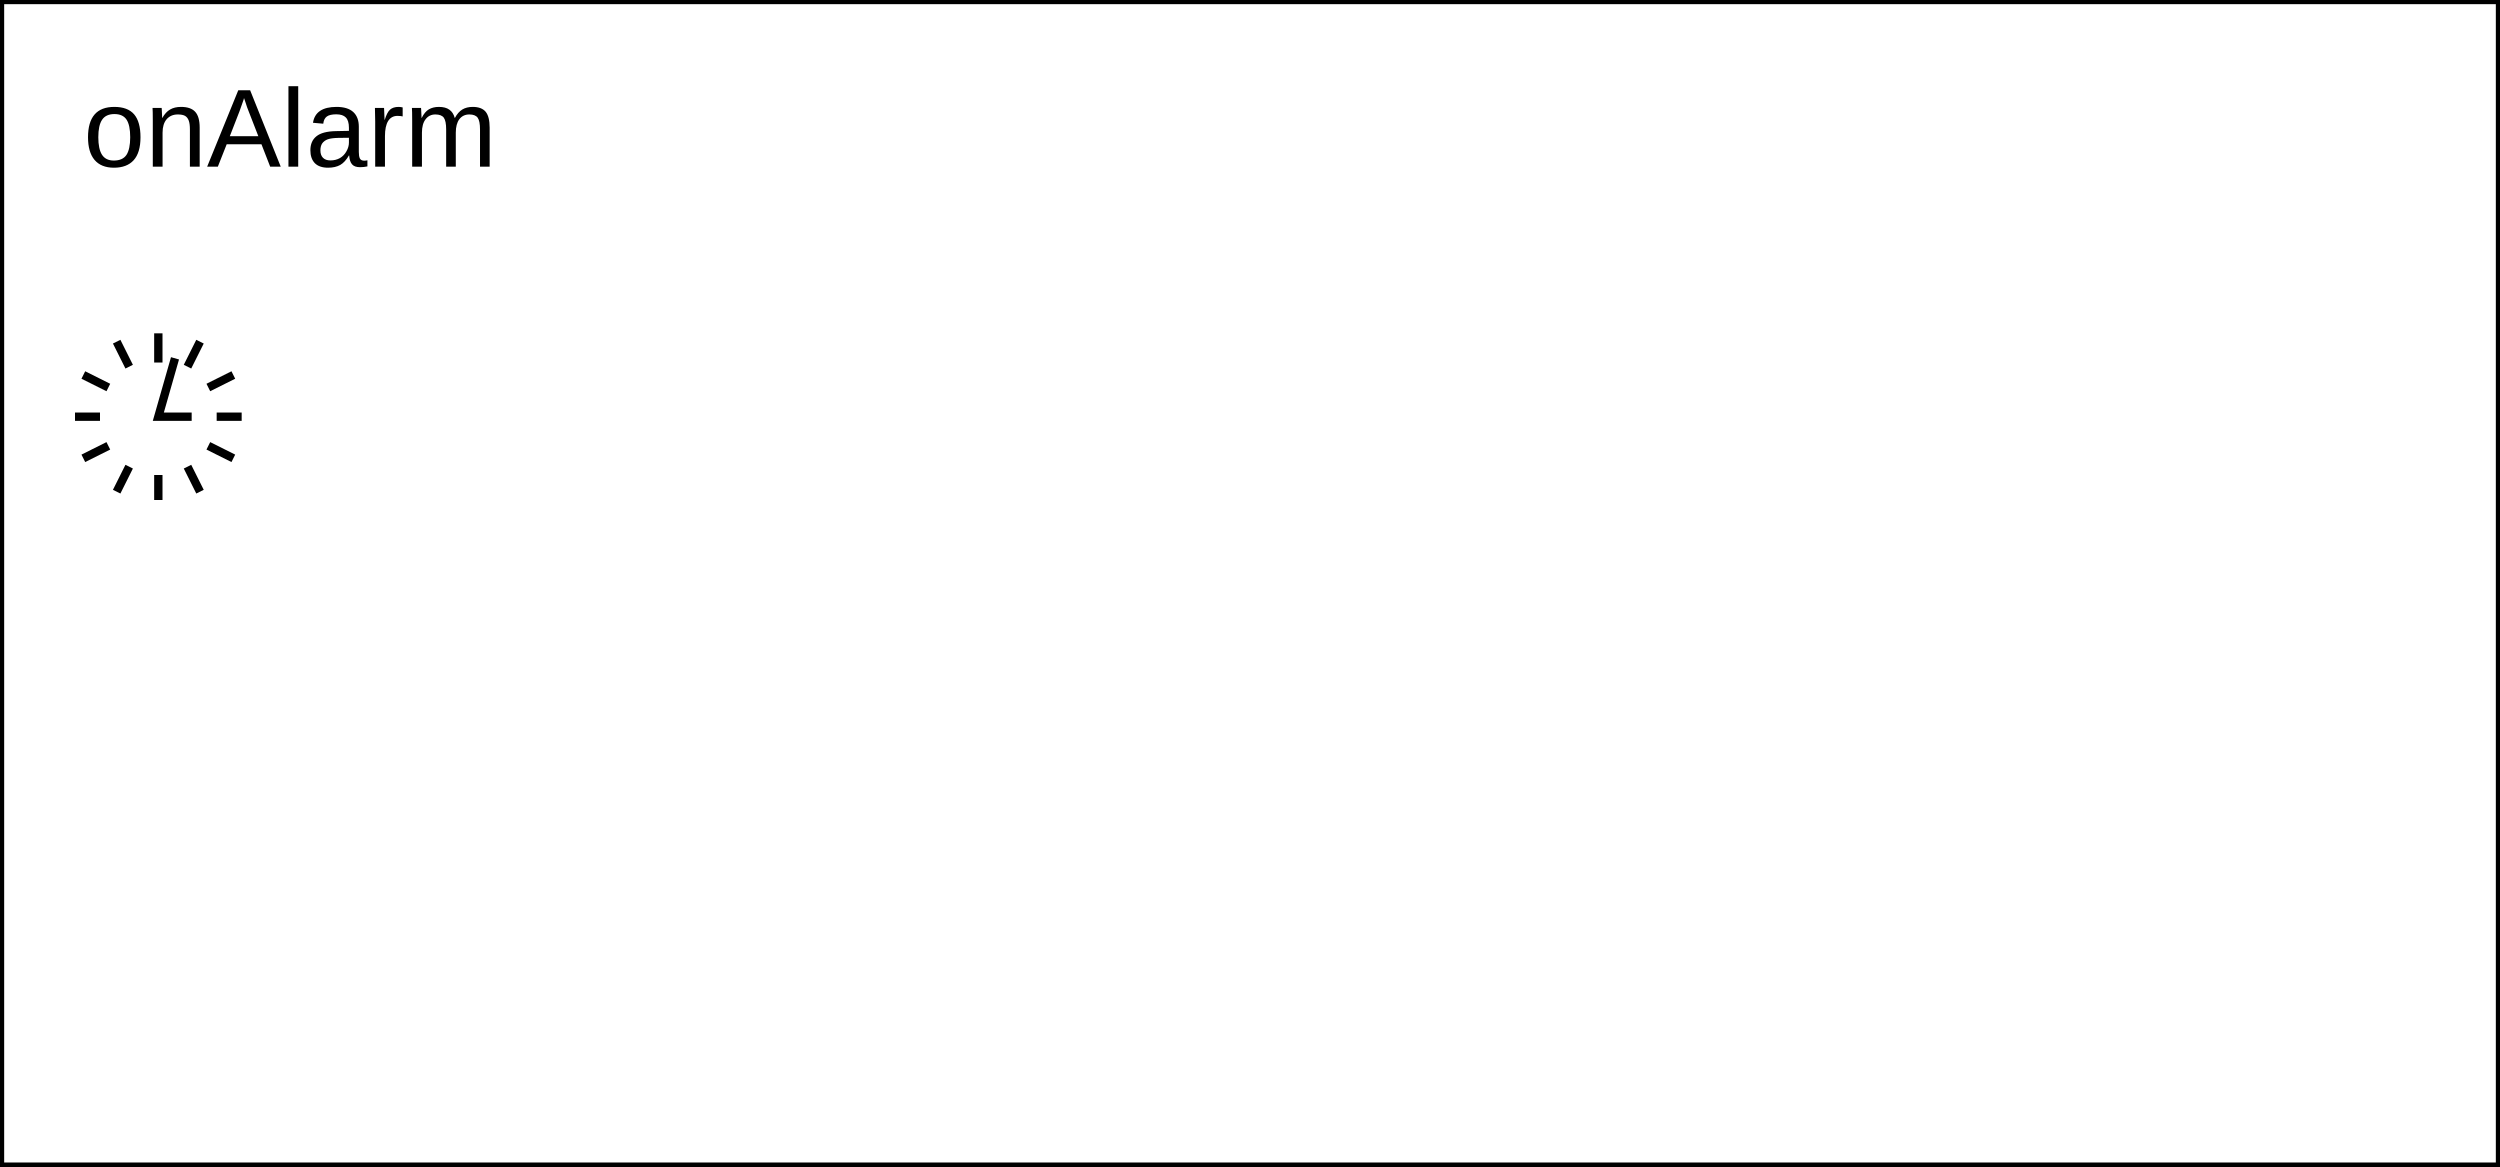
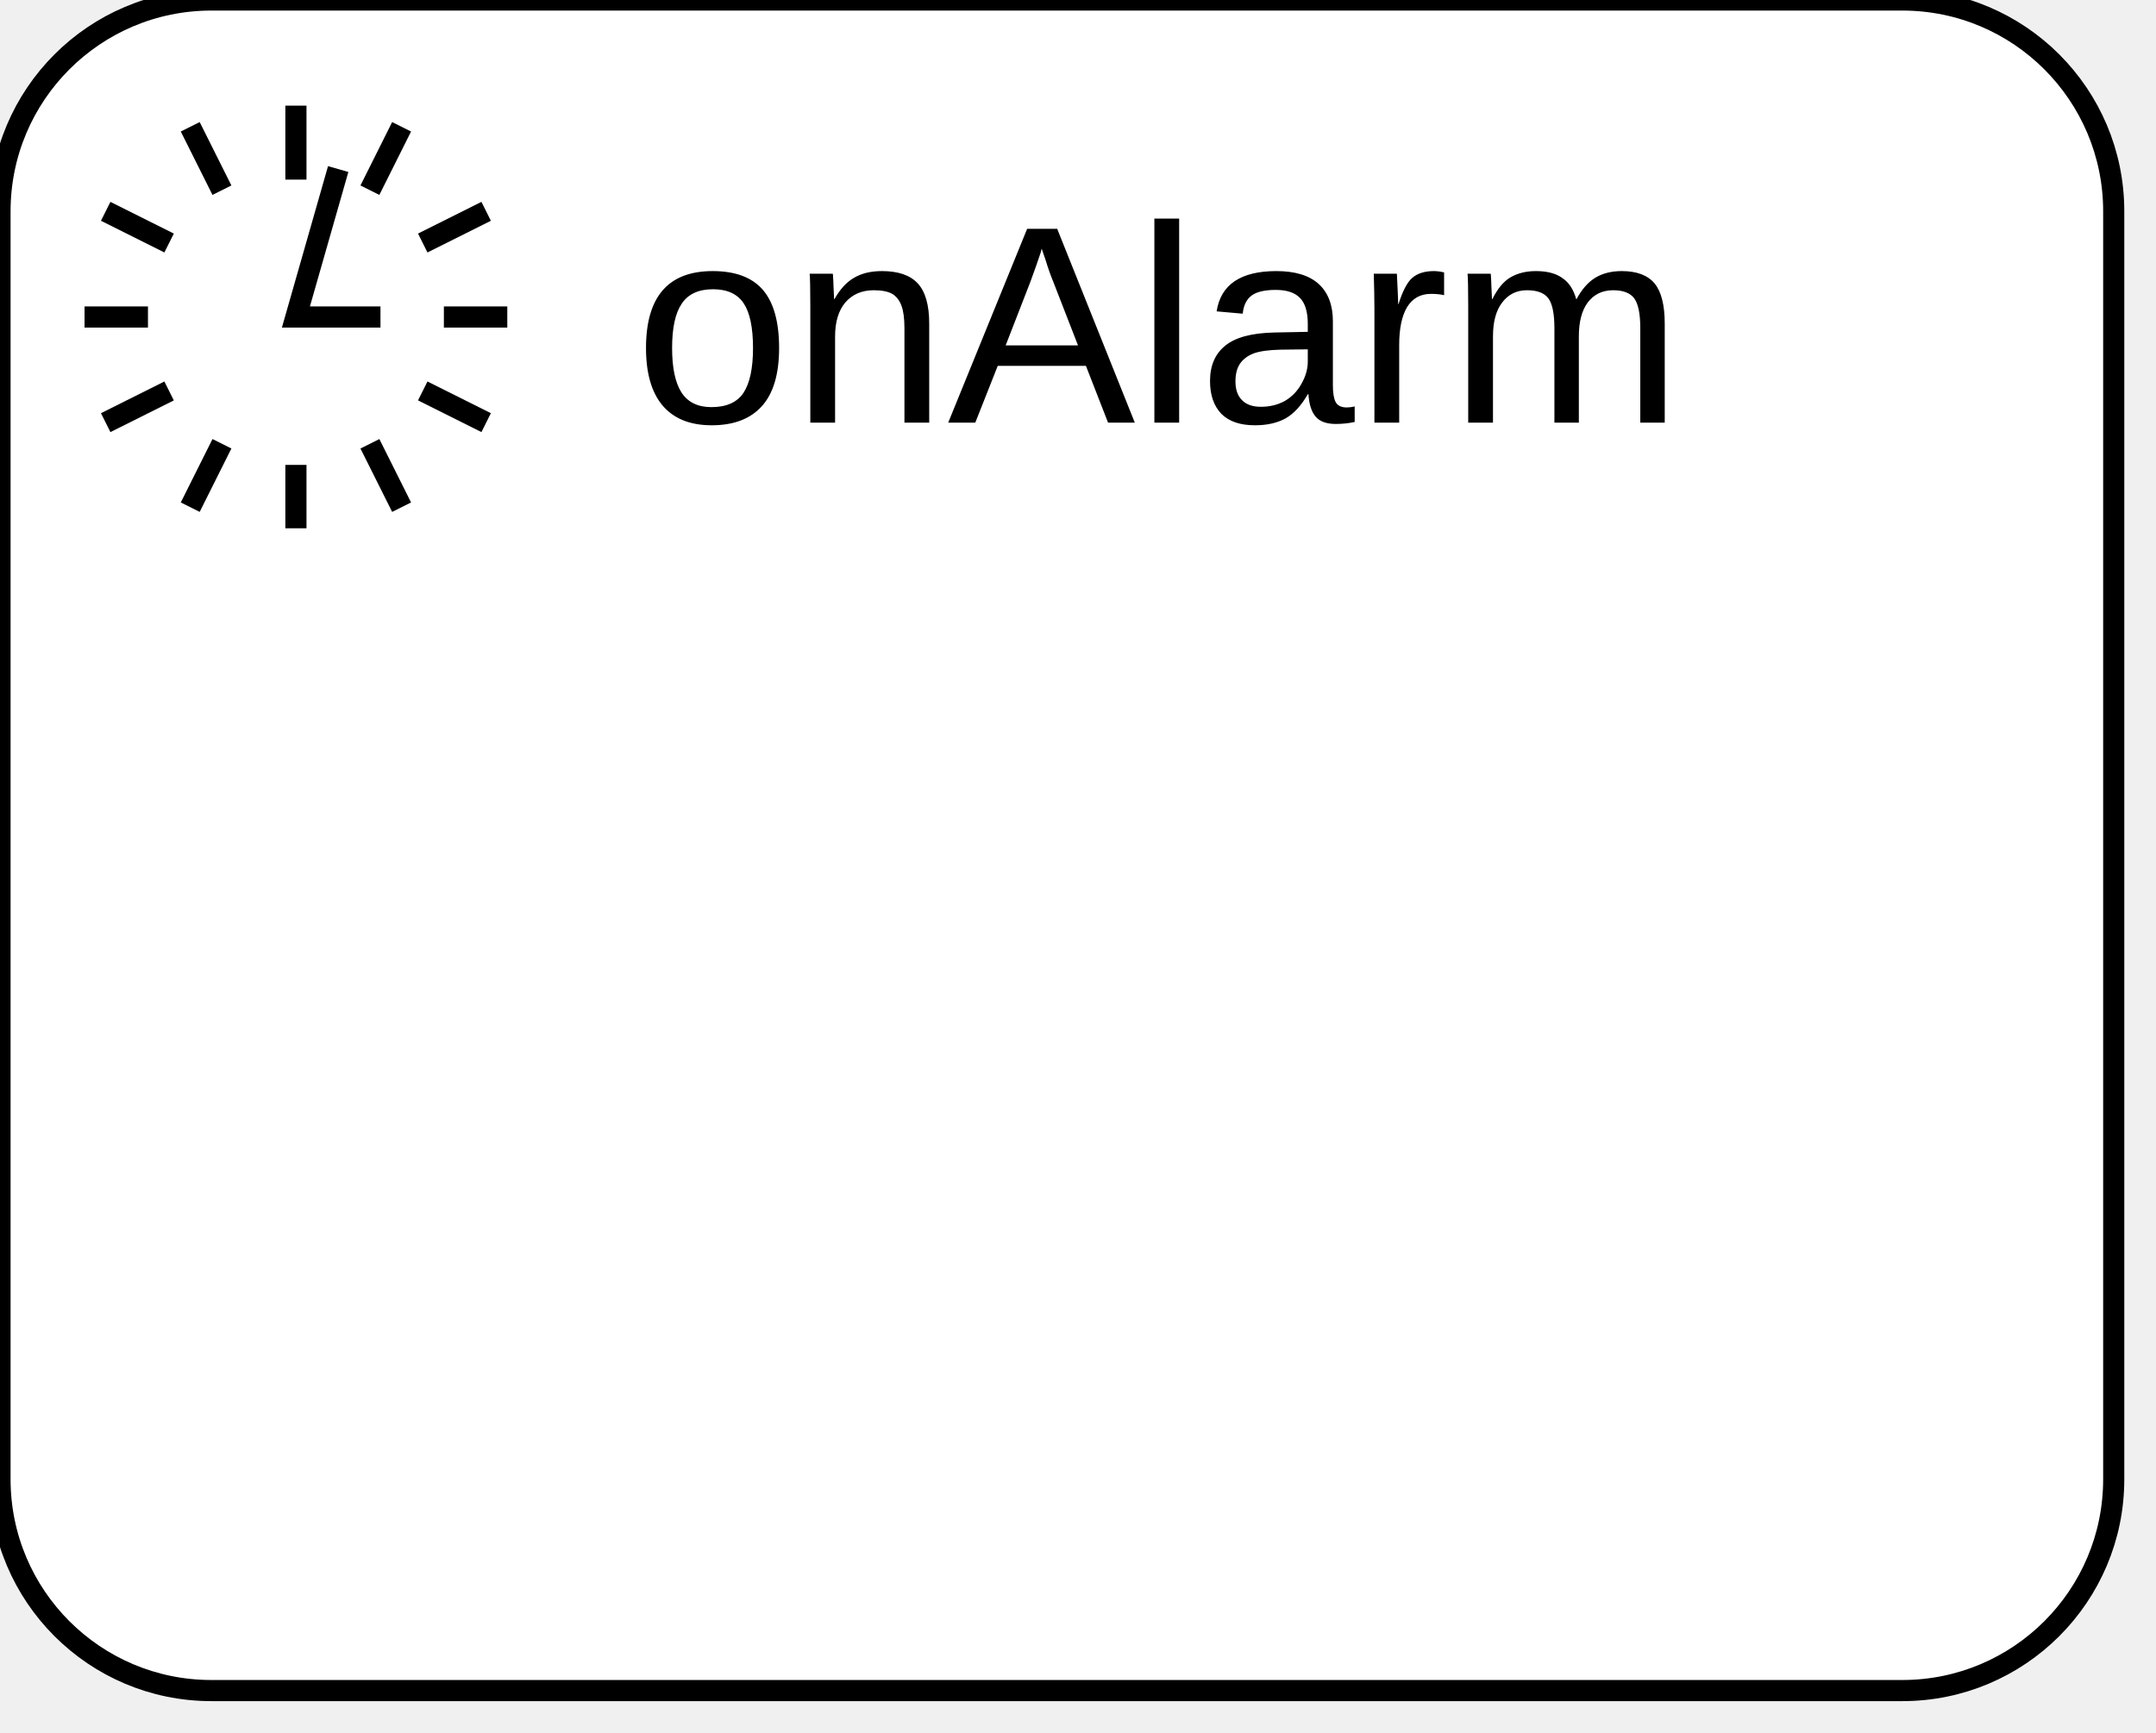
- <svg xmlns="http://www.w3.org/2000/svg" xmlns:ns1="http://www.b3mn.org/oryx" width="300" height="140">
-   <defs>
-   </defs>
+ <svg xmlns="http://www.w3.org/2000/svg" xmlns:ns1="http://www.b3mn.org/oryx" width="102" height="82" version="1.0">
+   <defs />
  <ns1:magnets>
-     <ns1:magnet ns1:cx="150" ns1:cy="70" ns1:default="yes" />
-     <ns1:magnet ns1:cx="0" ns1:cy="70" ns1:anchors="left" />
-     <ns1:magnet ns1:cx="150" ns1:cy="140" ns1:anchors="bottom" />
-     <ns1:magnet ns1:cx="300" ns1:cy="70" ns1:anchors="right" />
-     <ns1:magnet ns1:cx="150" ns1:cy="0" ns1:anchors="top" />
+     <ns1:magnet ns1:cx="0" ns1:cy="40" ns1:anchors="left" />
+     <ns1:magnet ns1:cx="50" ns1:cy="80" ns1:anchors="bottom" />
+     <ns1:magnet ns1:cx="100" ns1:cy="40" ns1:anchors="right" />
+     <ns1:magnet ns1:cx="50" ns1:cy="0" ns1:anchors="top" />
+     <ns1:magnet ns1:cx="50" ns1:cy="40" ns1:default="yes" />
  </ns1:magnets>
-   <g pointer-events="fill" ns1:minimumSize="30 10">
-     <rect y="0" x="0" height="140" width="300" id="mainBody" ns1:resize="vertical horizontal" fill="white" stroke="black" stroke-width="1" />
-     <text ns1:rotate="270" id="label" x="10" y="70" ns1:align="middle left" style="font-family:Arial; font-size: 8pt; fill:black;" xml:space="preserve" />
-     <path ns1:anchors="left" d=" M 284 40 L 284 43.5       M 289 41 L 287.5 44       M 293 45 L 290 46.5       M 294 50 L 291 50       M 293 55 L 290 53.5       M 289 59 L 287.5 56       M 284 60 L 284 57       M 279 59 L 280.5 56       M 275 55 L 278 53.5       M 274 50 L 277 50       M 275 45 L 278 46.5       M 279 41 L 280.5 44       M 286 43 L 284 50 L 288 50" fill="none" transform="translate(-265, 0)" stroke="black" />
-     <text ns1:anchors="top left" x="10" y="20" style="font-family:Arial; font-size: 10pt; fill:black;">onAlarm</text>
+   <g pointer-events="fill" ns1:minimumSize="50 40">
+     <rect id="mainBody" ns1:resize="vertical horizontal" x="0" y="0" width="100" height="80" rx="10" ry="10" stroke="black" stroke-width="1" fill="white" />
+     <text ns1:rotate="270" id="label" x="10" y="40" ns1:align="middle left" style="font-family:Arial; font-size: 8pt; fill:black;" xml:space="preserve" />
+     <path ns1:anchors="top left" d=" M 14 40 L 14 43.5       M 19 41 L 17.5 44       M 23 45 L 20 46.5       M 24 50 L 21 50       M 23 55 L 20 53.5       M 19 59 L 17.5 56       M 14 60 L 14 57       M 9 59 L 10.5 56       M 5 55 L 8 53.5       M 4 50 L 7 50       M 5 45 L 8 46.5       M 9 41 L 10.5 44       M 16 43 L 14 50 L 18 50" fill="none" transform="translate(0, -35)" stroke="black" />
+     <text ns1:anchors="top left" x="30" y="20" style="font-family:Arial; font-size: 10pt; fill:black;">onAlarm</text>
  </g>
</svg>
